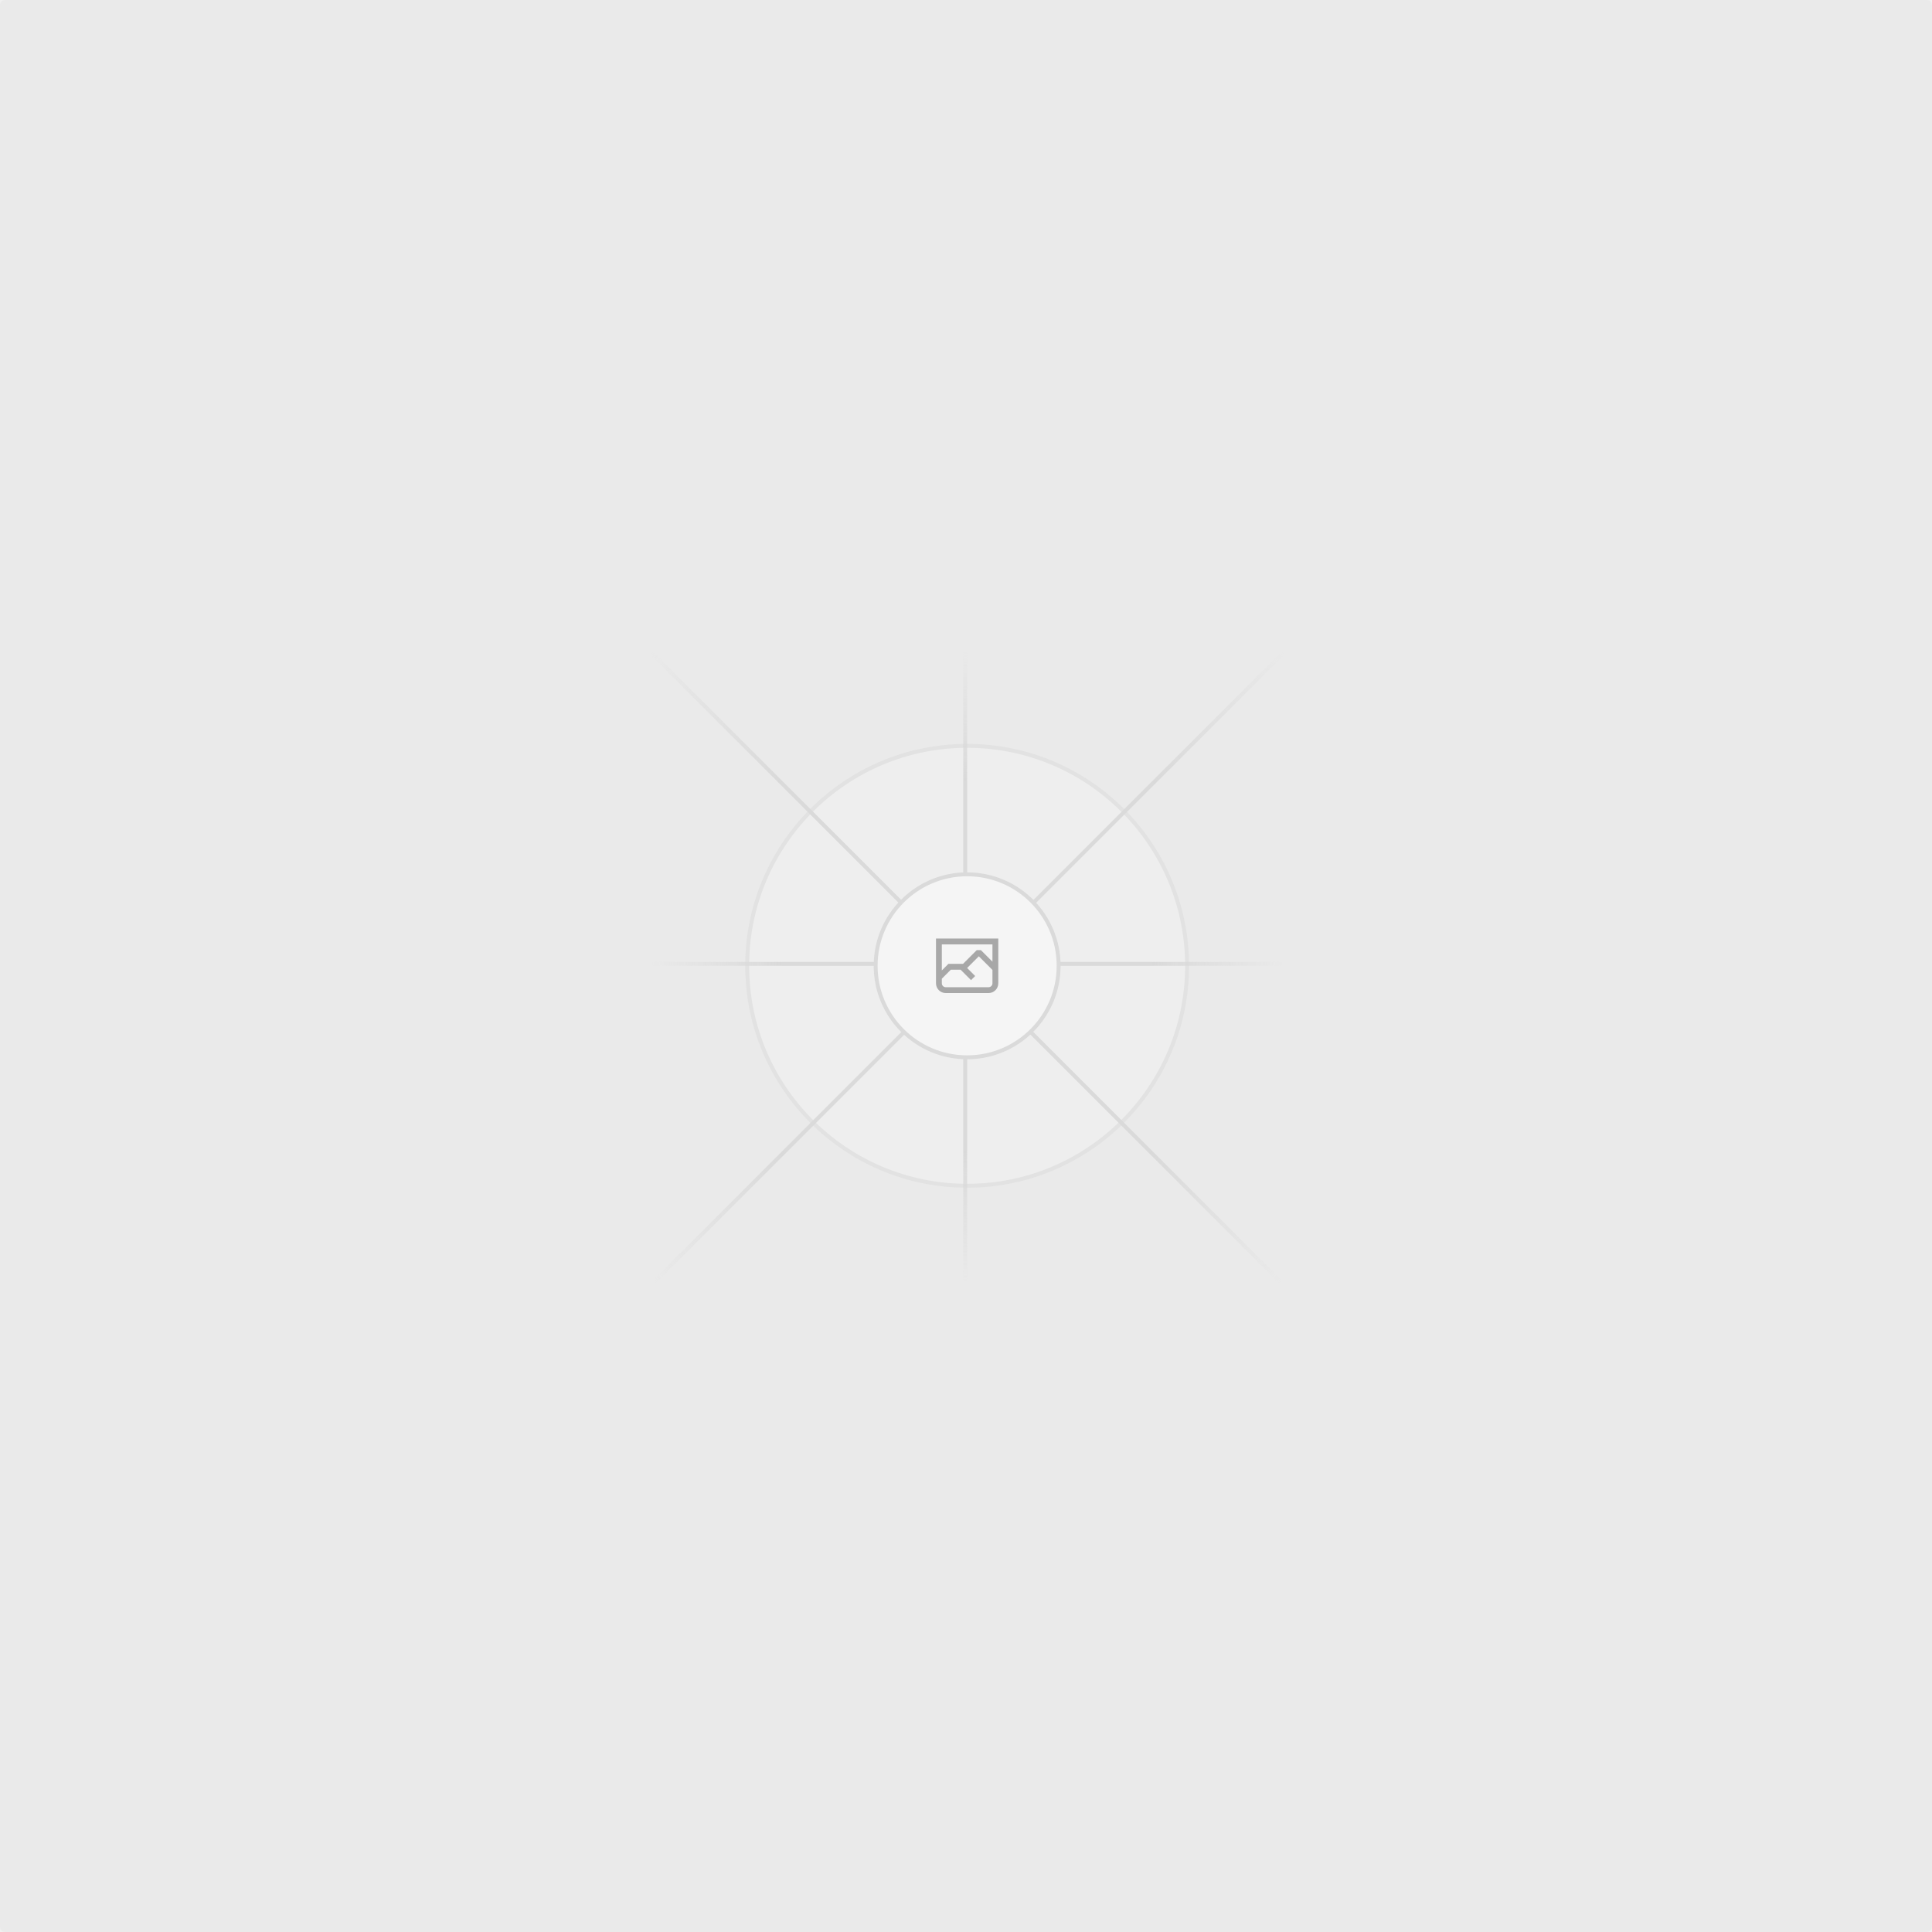
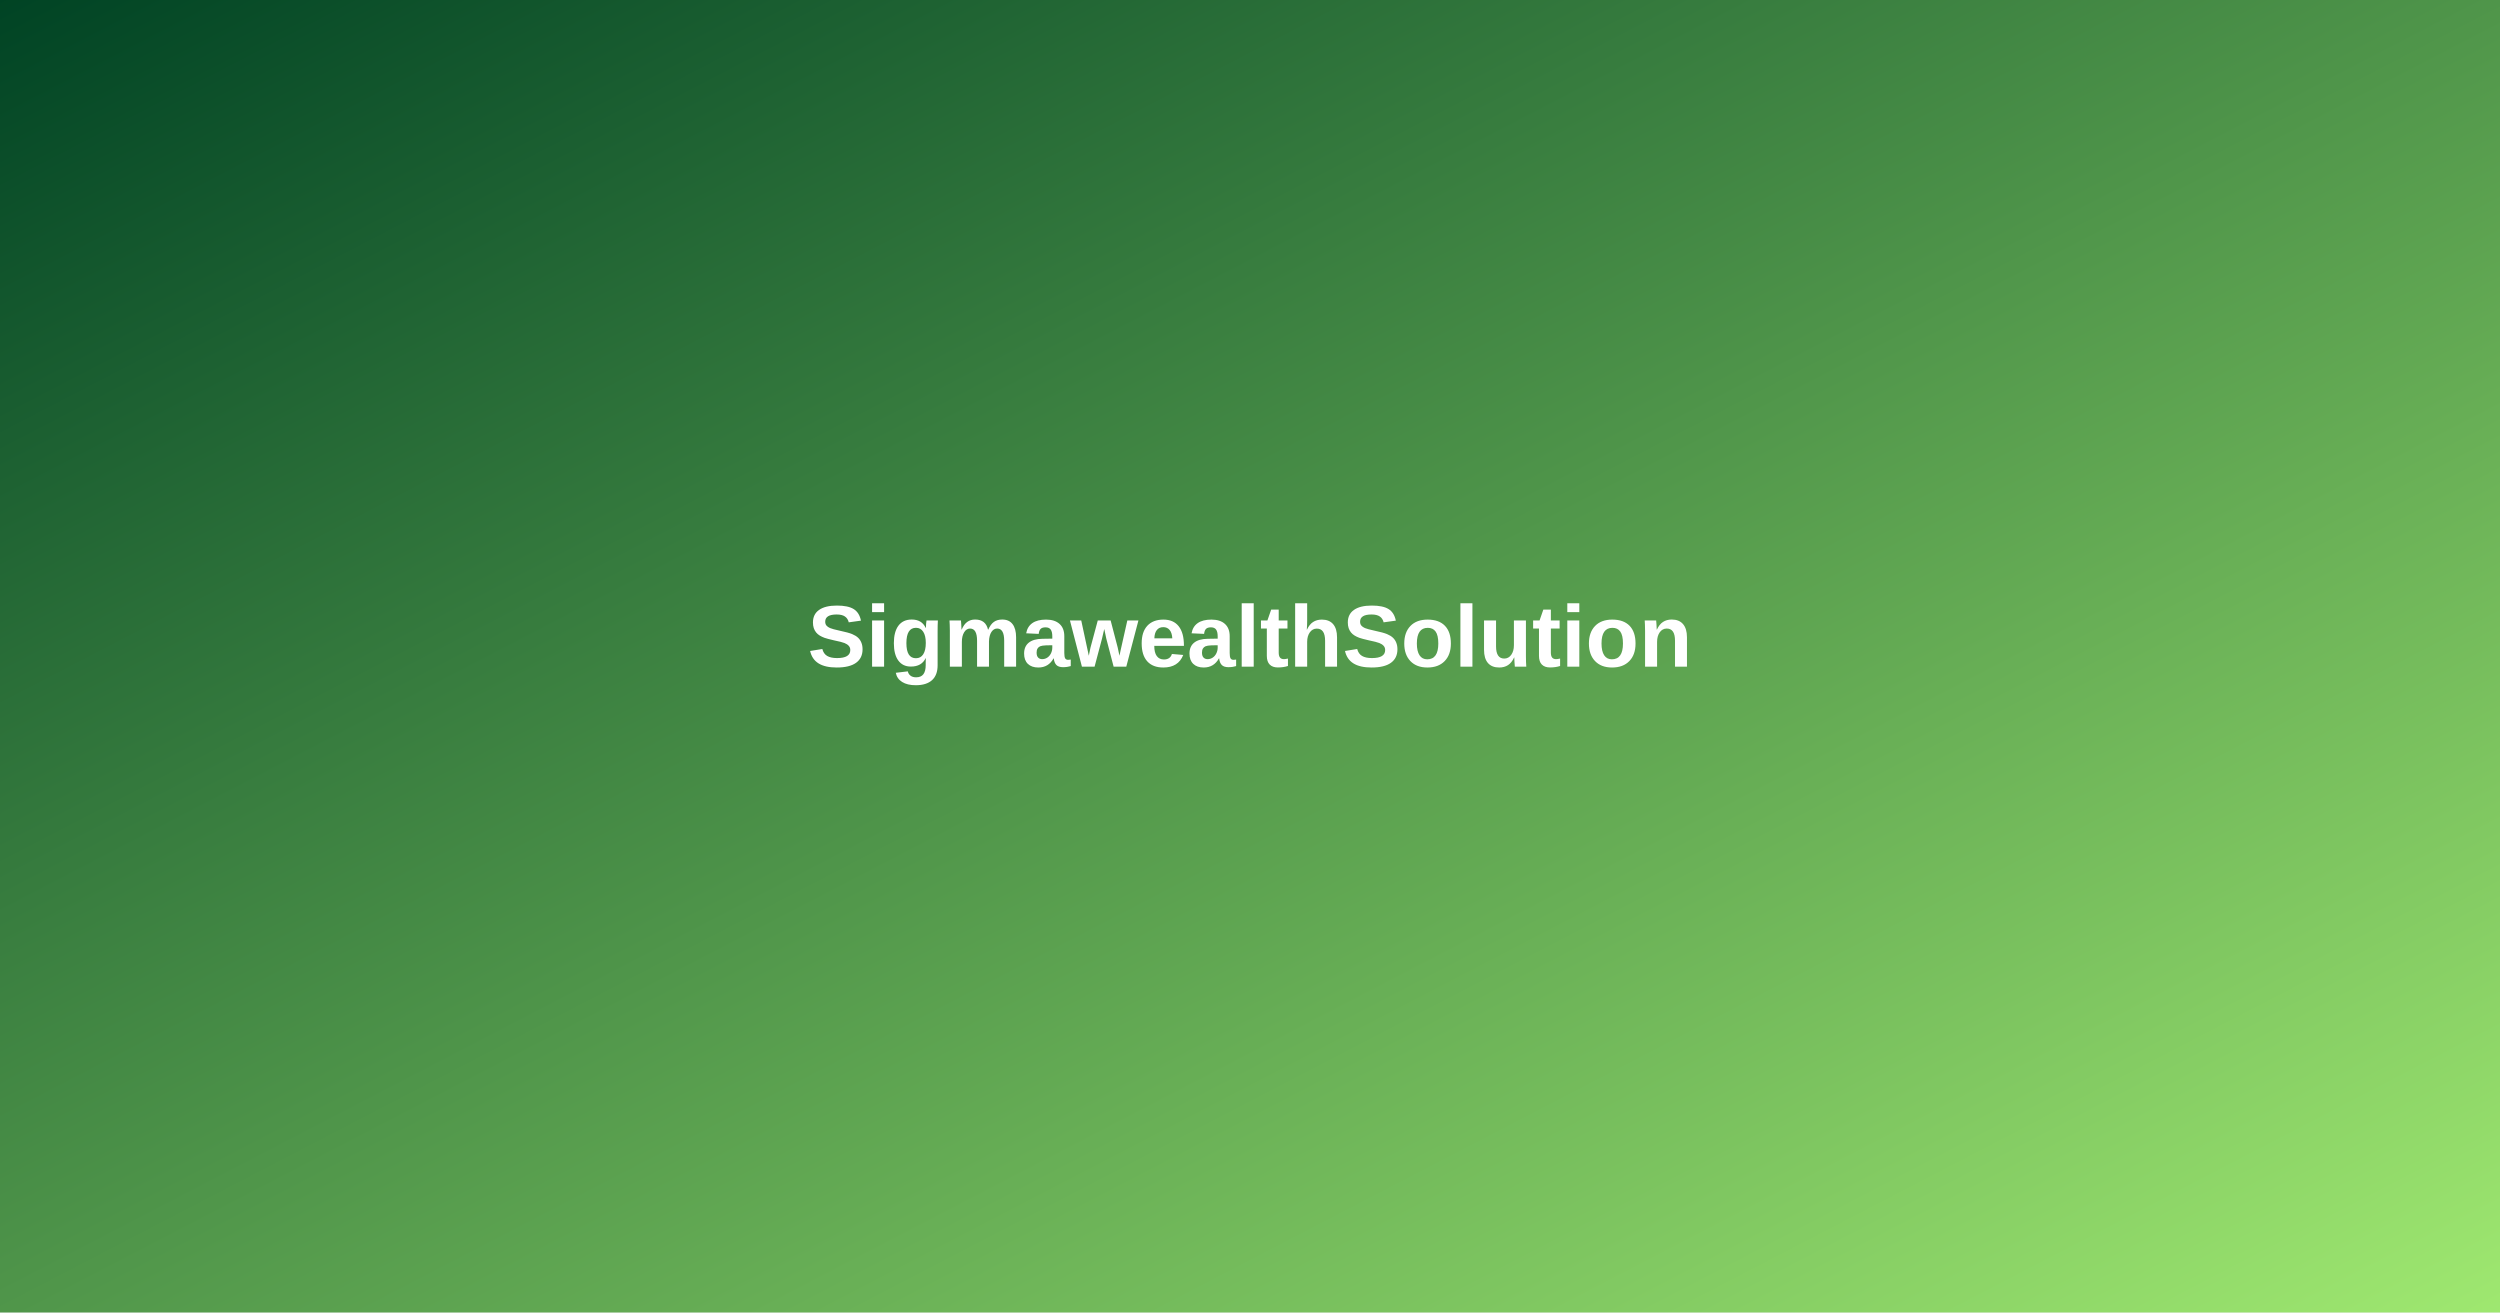
- <svg xmlns="http://www.w3.org/2000/svg" width="1200" height="1200" fill="none">
-   <rect width="1200" height="1200" fill="#EAEAEA" rx="3" />
-   <g opacity=".5">
-     <g opacity=".5">
-       <path fill="#FAFAFA" d="M600.709 736.5c-75.454 0-136.621-61.167-136.621-136.62 0-75.454 61.167-136.621 136.621-136.621 75.453 0 136.62 61.167 136.62 136.621 0 75.453-61.167 136.62-136.62 136.62Z" />
-       <path stroke="#C9C9C9" stroke-width="2.418" d="M600.709 736.5c-75.454 0-136.621-61.167-136.621-136.62 0-75.454 61.167-136.621 136.621-136.621 75.453 0 136.62 61.167 136.62 136.621 0 75.453-61.167 136.62-136.62 136.62Z" />
-     </g>
-     <path stroke="url(#a)" stroke-width="2.418" d="M0-1.209h553.581" transform="scale(1 -1) rotate(45 1163.11 91.165)" />
-     <path stroke="url(#b)" stroke-width="2.418" d="M404.846 598.671h391.726" />
-     <path stroke="url(#c)" stroke-width="2.418" d="M599.5 795.742V404.017" />
-     <path stroke="url(#d)" stroke-width="2.418" d="m795.717 796.597-391.441-391.44" />
-     <path fill="#fff" d="M600.709 656.704c-31.384 0-56.825-25.441-56.825-56.824 0-31.384 25.441-56.825 56.825-56.825 31.383 0 56.824 25.441 56.824 56.825 0 31.383-25.441 56.824-56.824 56.824Z" />
-     <g clip-path="url(#e)">
-       <path fill="#666" fill-rule="evenodd" d="M616.426 586.58h-31.434v16.176l3.553-3.554.531-.531h9.068l.074-.074 8.463-8.463h2.565l7.18 7.181V586.58Zm-15.715 14.654 3.698 3.699 1.283 1.282-2.565 2.565-1.282-1.283-5.2-5.199h-6.066l-5.514 5.514-.073.073v2.876a2.418 2.418 0 0 0 2.418 2.418h26.598a2.418 2.418 0 0 0 2.418-2.418v-8.317l-8.463-8.463-7.181 7.181-.071.072Zm-19.347 5.442v4.085a6.045 6.045 0 0 0 6.046 6.045h26.598a6.044 6.044 0 0 0 6.045-6.045v-7.108l1.356-1.355-1.282-1.283-.074-.073v-17.989h-38.689v23.43l-.146.146.146.147Z" clip-rule="evenodd" />
-     </g>
-     <path stroke="#C9C9C9" stroke-width="2.418" d="M600.709 656.704c-31.384 0-56.825-25.441-56.825-56.824 0-31.384 25.441-56.825 56.825-56.825 31.383 0 56.824 25.441 56.824 56.825 0 31.383-25.441 56.824-56.824 56.824Z" />
-   </g>
+ <svg xmlns="http://www.w3.org/2000/svg" width="1200" height="630" viewBox="0 0 1200 630">
  <defs>
-     <linearGradient id="a" x1="554.061" x2="-.48" y1=".083" y2=".087" gradientUnits="userSpaceOnUse">
-       <stop stop-color="#C9C9C9" stop-opacity="0" />
-       <stop offset=".208" stop-color="#C9C9C9" />
-       <stop offset=".792" stop-color="#C9C9C9" />
-       <stop offset="1" stop-color="#C9C9C9" stop-opacity="0" />
+     <linearGradient id="g" x1="0%" y1="0%" x2="100%" y2="100%">
+       <stop offset="0%" stop-color="#004324" />
+       <stop offset="100%" stop-color="#9fe870" />
    </linearGradient>
-     <linearGradient id="b" x1="796.912" x2="404.507" y1="599.963" y2="599.965" gradientUnits="userSpaceOnUse">
-       <stop stop-color="#C9C9C9" stop-opacity="0" />
-       <stop offset=".208" stop-color="#C9C9C9" />
-       <stop offset=".792" stop-color="#C9C9C9" />
-       <stop offset="1" stop-color="#C9C9C9" stop-opacity="0" />
-     </linearGradient>
-     <linearGradient id="c" x1="600.792" x2="600.794" y1="403.677" y2="796.082" gradientUnits="userSpaceOnUse">
-       <stop stop-color="#C9C9C9" stop-opacity="0" />
-       <stop offset=".208" stop-color="#C9C9C9" />
-       <stop offset=".792" stop-color="#C9C9C9" />
-       <stop offset="1" stop-color="#C9C9C9" stop-opacity="0" />
-     </linearGradient>
-     <linearGradient id="d" x1="404.85" x2="796.972" y1="403.903" y2="796.02" gradientUnits="userSpaceOnUse">
-       <stop stop-color="#C9C9C9" stop-opacity="0" />
-       <stop offset=".208" stop-color="#C9C9C9" />
-       <stop offset=".792" stop-color="#C9C9C9" />
-       <stop offset="1" stop-color="#C9C9C9" stop-opacity="0" />
-     </linearGradient>
-     <clipPath id="e">
-       <path fill="#fff" d="M581.364 580.535h38.689v38.689h-38.689z" />
-     </clipPath>
  </defs>
+   <rect width="1200" height="630" fill="url(#g)" />
+   <text x="600" y="320" text-anchor="middle" fill="white" font-family="Arial,sans-serif" font-size="42" font-weight="bold">SigmawealthSolution</text>
</svg>
